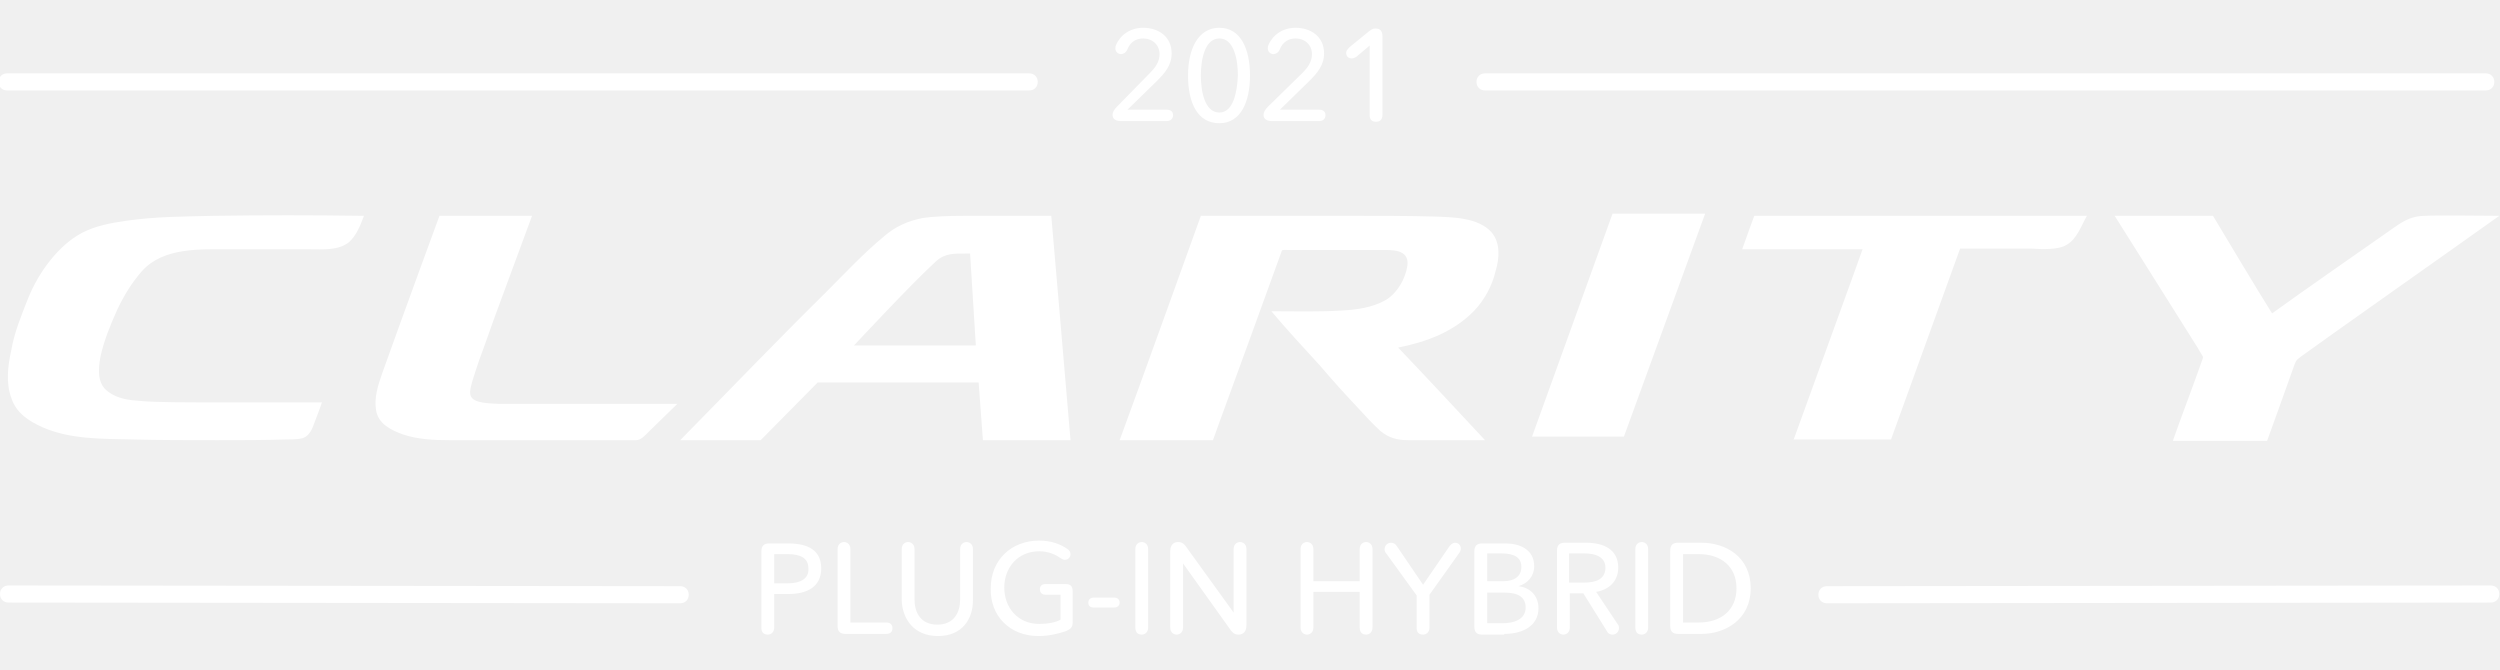
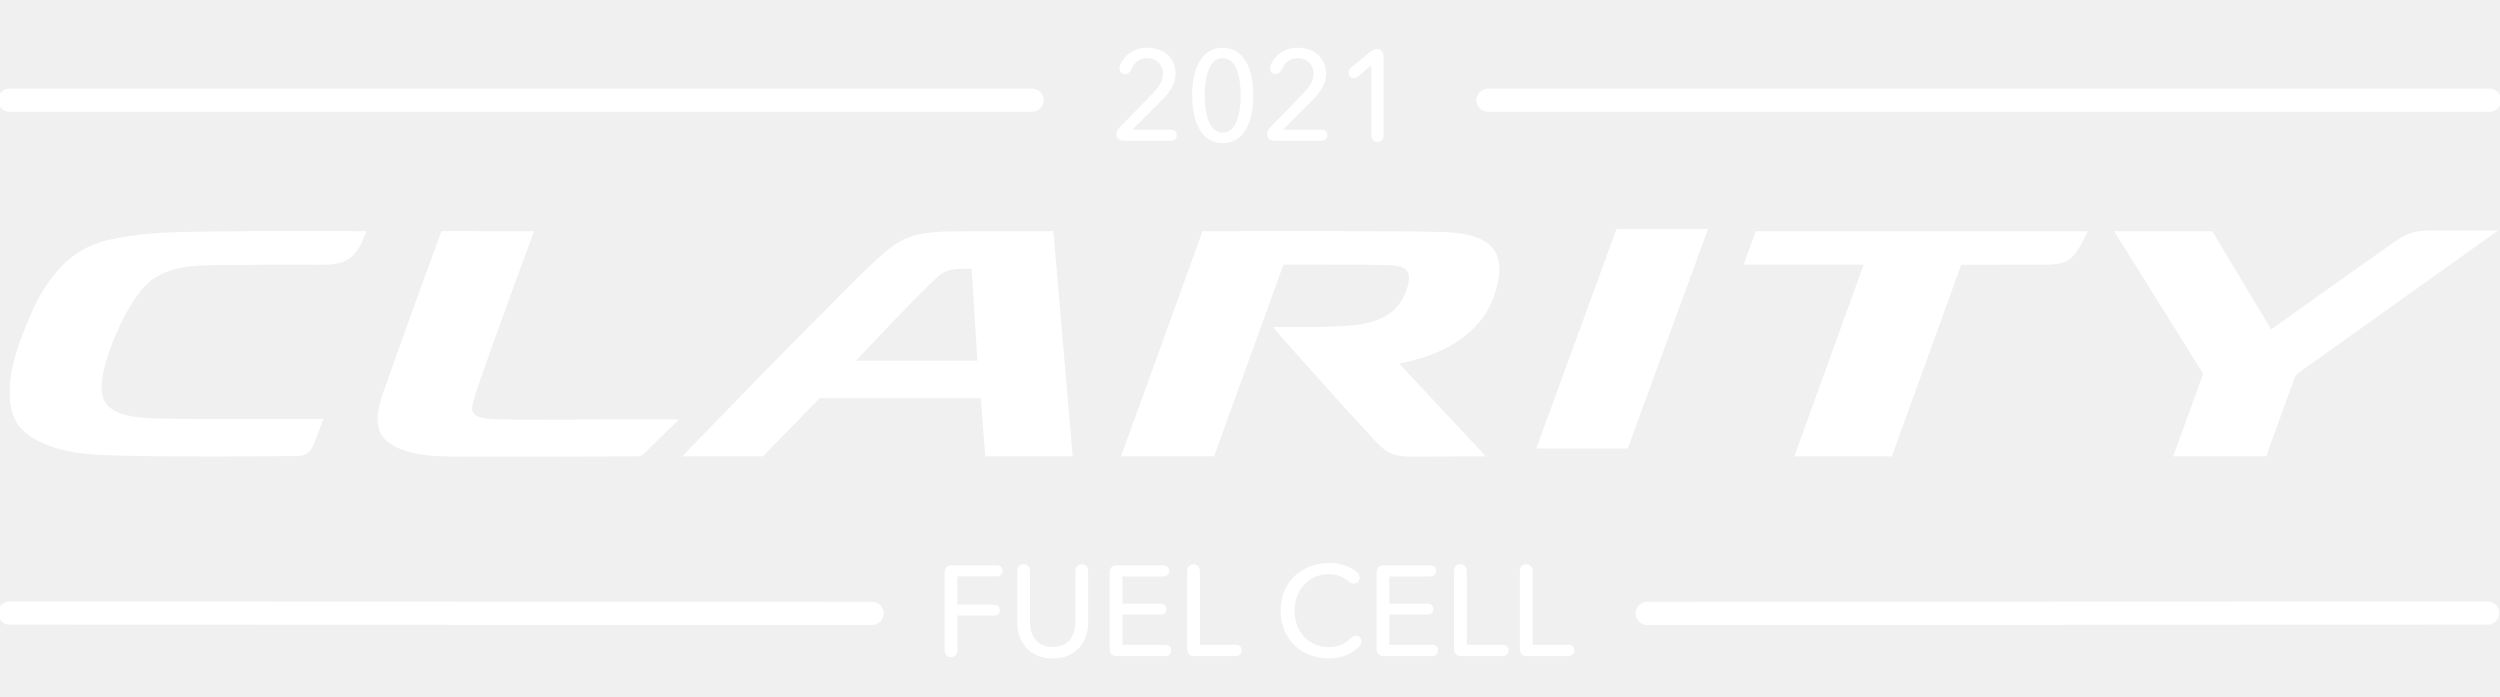
- <svg xmlns="http://www.w3.org/2000/svg" viewBox="0 0 351 94" aria-hidden="true" fill="#fff">
-   <path d="M226.4 30l-11.3 31.3H228L239.4 30zM251.8 61.8c2.7-7.5 9.2-25.3 9.7-26.8h-16.9c.3-.9 1.7-4.7 1.7-4.7H293c-.8 1.4-1.4 3.3-2.9 4.1-1.1.7-3.5.6-4.9.5h-10l-9.7 26.8h-13.7zM70 61.8h-6.9c-2.2 0-4.4-.1-6.5-.8-1.7-.6-3.5-1.5-3.8-3.4-.3-1.8.3-3.6.9-5.3 2.6-7.3 8-22 8-22h13c-1.6 4.3-3.2 8.7-4.8 13-.9 2.4-1.7 4.8-2.6 7.2-.7 2.1-1.3 3.8-1.3 4.6 0 1.4 1.8 1.5 4 1.6h25.1c-1.3 1.3-2.7 2.6-4 3.9-.5.5-1.1 1.2-1.8 1.2H70M30.5 61.8c-4 0-8 0-12-.1-4.2-.1-8.6 0-12.5-1.7-2-.9-3.7-2-4.4-4.1-.8-2.1-.5-4.6 0-6.8C2 46.7 3 44.3 3.9 42c.8-2 1.9-3.9 3.2-5.5 1.2-1.5 2.7-2.9 4.4-3.8 1.9-1 4.1-1.4 6.2-1.7 4.1-.6 8.2-.6 12.4-.7 6.9-.1 13.8-.1 20.7 0h.3c-.5 1.3-1 2.7-2.1 3.7-1.5 1.2-3.7 1-5.5 1H32.2c-4.1 0-9.3-.3-12.3 3.1-1.4 1.6-2.5 3.4-3.4 5.3-1 2.2-1.9 4.4-2.4 6.7-.3 1.7-.5 3.8 1.1 4.9 1.3 1 3 1.2 4.6 1.3 2.1.2 6.2.2 13.3.2h12.1c-.4 1.2-.9 2.4-1.3 3.5-.4.9-.9 1.5-1.8 1.6-.6.1-1.2.1-1.8.1-3.4.1-6.6.1-9.8.1M95.5 61.8c6.8-6.9 13.5-13.9 20.4-20.7 2.7-2.7 5.3-5.5 8.2-7.9 1.6-1.4 3.4-2.2 5.5-2.6 1.4-.2 3.3-.3 5.9-.3h12.1s2.1 24.3 2.7 31.5H138l-.6-8.1h-22.6l-8 8.1H95.5zM137 48.4l-.8-12.8h-.5c-1.6 0-3-.1-4.3 1.1-3.7 3.4-11.2 11.5-11.5 11.8H137zM197.7 61.8c-1.5 0-2.7-.3-3.9-1.3-1.1-1-2.2-2.2-3.2-3.3-1.8-1.9-3.6-3.9-5.3-5.9-2.3-2.5-4.6-5-6.8-7.6 3.3 0 6.6.1 9.8-.1 2.1-.1 4.4-.4 6.3-1.5 1.6-1 2.7-2.9 3-4.8.3-2.4-2.3-2.2-3.9-2.2h-12.8c-.8 0-.9-.1-1 .3-2.9 8-5.8 16-8.7 23.9-.3.8-.9 2.5-.9 2.5h-13.1c2.7-7.3 11.4-31.5 11.4-31.5h21.5c3.7 0 7.5 0 11.2.1 2.6.1 6.2.1 8.1 2.2 1.3 1.5 1.1 3.7.6 5.4-.5 2.1-1.5 4-3 5.6-2.9 3-6.7 4.4-10.7 5.2 4.1 4.3 8.1 8.6 12.2 13h-10.8M305.1 61.8c1.3-3.7 2.7-7.3 4-11 .2-.5.2-.6.2-.7-.2-.4-.5-.8-.7-1.2-1.1-1.7-8.9-14.2-11.7-18.6h13.8s6.7 11.2 8.3 13.7c5.7-4.1 11.5-8.1 17.2-12.1 1.4-1 2.6-1.6 4.3-1.6 1.7-.1 8.6 0 10.4 0-6.3 4.5-24.9 17.6-27.9 19.8-.7.5-.7.7-1 1.5-.8 2.3-3.7 10.3-3.7 10.3h-13.2zM256.5 84.7c-.7 0-1.2-.5-1.2-1.2s.5-1.2 1.2-1.2l93.2-.1c.7 0 1.2.5 1.2 1.2s-.5 1.2-1.2 1.2l-93.2.1zm-161 0l-94.3-.1c-.7 0-1.2-.5-1.2-1.2s.5-1.2 1.2-1.2l94.3.1c.7 0 1.2.5 1.2 1.2s-.5 1.2-1.2 1.2zM107.8 89.1c.3 0 .9-.2.9-1v-4.7h2c2.6 0 4.6-1 4.6-3.6 0-2.5-1.8-3.5-4.6-3.5H108c-.7 0-1.1.3-1.1 1.1v10.8c0 .8.6.9.9.9zm2.8-7.2h-1.9v-4.1h1.9c1.7 0 2.9.5 2.9 2 .1 1.5-1.2 2.1-2.9 2.1zm13.8 7.1c.8 0 .9-.5.9-.8s-.1-.8-.9-.8h-5V77.1c0-.8-.6-1-.9-1-.3 0-.9.2-.9 1v10.8c0 .7.3 1.1 1.1 1.1h5.7zm7.3.3c3.4 0 4.9-2.4 4.9-5v-7.2c0-.8-.6-1-.9-1-.3 0-.9.2-.9 1v7.1c0 1.7-.8 3.5-3.2 3.5-2.4 0-3.2-1.8-3.2-3.5v-7.1c0-.8-.6-1-.9-1-.3 0-.9.2-.9 1v7.2c.1 2.6 1.7 5 5.1 5zm14.1 0c1.4 0 2.7-.3 3.9-.7.6-.3.9-.5.9-1.2V83c0-.7-.3-1-1-1h-2.8c-.7 0-.8.5-.8.7 0 .3.1.8.8.8h2.1V87c-.7.4-1.8.6-3 .6-3 0-4.9-2.3-4.9-5.1s1.9-5.1 4.9-5.1c1.2 0 2.2.4 2.9.9.3.2.5.3.7.3.5 0 .8-.4.8-.8 0-.2-.1-.5-.4-.7-1-.7-2.3-1.2-4-1.2-3.9 0-6.8 2.7-6.8 6.7-.1 3.9 2.7 6.7 6.7 6.7zm10.6-4c.7 0 .8-.5.8-.7 0-.2-.1-.7-.8-.7h-2.8c-.7 0-.8.5-.8.7 0 .3.1.7.8.7h2.8zm3.9 3.8c.3 0 .9-.2.9-1v-11c0-.8-.6-1-.9-1-.3 0-.9.2-.9 1v11c0 .9.6 1 .9 1zm13.6 0c.4 0 1.1-.2 1.1-1.3V77.1c0-.8-.6-1-.9-1-.3 0-.9.2-.9 1V86l-6.5-9c-.5-.8-.9-.9-1.3-.9s-1.1.2-1.1 1.3v10.7c0 .8.6 1 .9 1 .3 0 .9-.2.9-1v-9l6.5 9.1c.5.8.9.9 1.3.9zm17.9 0c.3 0 .9-.2.9-1v-11c0-.8-.6-1-.9-1-.3 0-.9.2-.9 1v4.5h-6.5v-4.5c0-.8-.6-1-.9-1-.3 0-.9.2-.9 1v11c0 .8.6 1 .9 1 .3 0 .9-.2.9-1v-5h6.5v5c0 .9.6 1 .9 1zm8 0c.3 0 .9-.2.9-1v-4.6l4.2-5.9c.2-.3.2-.5.2-.6 0-.5-.4-.8-.8-.8-.2 0-.5.1-.8.5l-3.7 5.4-3.6-5.3c-.3-.5-.6-.6-.9-.6-.5 0-.9.4-.9.9 0 .1 0 .4.3.7l4.2 5.8v4.6c0 .8.6.9.9.9zm11.4-.1c2.7 0 4.8-1.2 4.8-3.6 0-1.8-1.2-2.9-2.8-3.1 1.3-.4 2.2-1.4 2.2-2.8 0-2.4-2.1-3.2-4-3.2h-3.3c-.7 0-1.1.3-1.1 1.1V88c0 .7.3 1.1 1.1 1.1h3.1zm-.1-7.4h-2.3v-3.9h2c1.7 0 2.8.5 2.8 1.9s-1.1 2-2.5 2zm-.1 5.9h-2.2v-4.3h2.4c1.9 0 3 .6 3 2.1 0 1.7-1.7 2.2-3.2 2.2zm15.4 1.6c.5 0 .9-.4.9-.9 0-.2 0-.4-.2-.6l-3-4.5c1.8-.3 3.1-1.5 3.1-3.4 0-2.6-2.1-3.5-4.5-3.5h-3c-.7 0-1.1.3-1.1 1.1v10.8c0 .8.6 1 .9 1 .3 0 .9-.2.9-1v-4.8h1.9l3.3 5.3c.2.4.5.5.8.5zm-4-7.3h-2.1v-4.1h2.2c1.5 0 2.9.5 2.9 2 0 1.6-1.3 2.1-3 2.1zm8.1 7.3c.3 0 .9-.2.9-1v-11c0-.8-.6-1-.9-1-.3 0-.9.2-.9 1v11c0 .9.6 1 .9 1zm8.4-.1c3.3 0 6.9-2 6.9-6.4 0-4.5-3.6-6.4-6.9-6.4h-3.3c-.7 0-1.1.3-1.1 1.1v10.6c0 .7.3 1.1 1.1 1.1h3.3zm-.4-1.6h-2.2v-9.6h2.2c3.1 0 5.3 1.7 5.3 4.8 0 3.1-2.2 4.8-5.3 4.8zM349 12.7H208.5c-.7 0-1.2-.5-1.2-1.2s.5-1.2 1.2-1.2H349c.7 0 1.2.5 1.2 1.2s-.5 1.2-1.2 1.2zm-204.5 0H1c-.7 0-1.2-.5-1.2-1.2s.5-1.2 1.2-1.2h143.5c.7 0 1.2.5 1.2 1.2s-.5 1.2-1.2 1.2zM163.8 17c.7 0 .9-.5.9-.8 0-.3-.1-.8-.9-.8h-5.5l4.1-4c1.1-1.1 2.1-2.2 2.1-3.9 0-2.4-1.9-3.6-4-3.6-1.8 0-3.2 1-3.8 2.4-.1.2-.1.4-.1.5 0 .5.4.8.8.8.3 0 .7-.2.9-.7.4-1 1.2-1.5 2.2-1.5 1.3 0 2.3.9 2.3 2.2 0 1.1-.6 1.9-1.4 2.7l-4.6 4.7c-.4.4-.6.8-.6 1.1 0 .3.1.9 1.2.9h6.4zm7.4.3c3 0 4.3-3 4.3-6.7s-1.3-6.7-4.3-6.7-4.4 3-4.4 6.7c0 3.8 1.3 6.7 4.4 6.7zm0-1.5c-2.1 0-2.6-3.1-2.6-5.2s.5-5.2 2.6-5.2 2.6 3.1 2.6 5.2c-.1 2.2-.6 5.2-2.6 5.2zm14 1.2c.7 0 .9-.5.9-.8 0-.3-.1-.8-.9-.8h-5.5l4.1-4c1.1-1.1 2.1-2.2 2.1-3.9 0-2.4-1.9-3.6-4-3.6-1.8 0-3.2 1-3.8 2.4-.1.2-.1.4-.1.5 0 .5.4.8.8.8.3 0 .7-.2.9-.7.4-1 1.2-1.5 2.2-1.5 1.3 0 2.3.9 2.3 2.2 0 1.1-.6 1.9-1.4 2.7L178 15c-.4.4-.6.8-.6 1.1 0 .3.1.9 1.2.9h6.6zm8 .1c.3 0 .9-.1.9-1v-11c0-1-.6-1.1-1-1.1-.3 0-.5.1-.9.4l-2.7 2.2c-.4.4-.5.6-.5.8 0 .5.3.8.8.8.2 0 .4-.1.6-.2l1.9-1.6v9.8c0 .8.6.9.9.9z" />
+ <svg xmlns="http://www.w3.org/2000/svg" xmlns:xlink="http://www.w3.org/1999/xlink" width="262" height="73" aria-hidden="true">
+   <defs>
+     <path id="a" d="M0 .212h37.42v23.65H0z" />
+   </defs>
+   <g fill="none" fill-rule="evenodd">
+     <path fill="#fff" d="M169.41 24L161 47h9.59L179 24zM188.047 47.825c2.034-5.62 6.88-19.01 7.267-20.085h-12.586l1.274-3.512h34.803c-.583 1.053-1.074 2.464-2.156 3.103-.854.506-2.584.415-3.65.41-1.278-.006-7.467.013-7.467.013l-7.265 20.07h-10.22zM52.468 47.86c-1.71 0-3.421.005-5.133-.015-1.616-.021-3.272-.094-4.824-.592-1.294-.415-2.597-1.133-2.869-2.585-.247-1.324.234-2.72.668-3.953 1.928-5.504 5.95-16.49 5.95-16.49l9.71.003c-1.202 3.25-2.392 6.505-3.567 9.766-.644 1.79-1.294 3.576-1.922 5.372-.549 1.572-1 2.867-1 3.422 0 1.04 1.336 1.107 2.957 1.166 1.034.035 2.07.028 3.105.027 1.227-.002 2.456-.007 3.685-.008l11.943-.029c-1.004.982-2.007 1.963-3.012 2.943-.378.37-.784.921-1.345.937-.451.014-.904.003-1.354.005-4.331.01-8.662.032-12.992.032" />
+     <g transform="translate(1 24)">
+       <mask id="b" fill="#fff">
+         <use xlink:href="#a" />
+       </mask>
+       <path d="M21.966 23.861c-2.994 0-5.991-.006-8.985-.085-3.105-.083-6.43-.01-9.33-1.265-1.478-.64-2.735-1.468-3.289-3.058-.56-1.61-.39-3.469-.031-5.104.403-1.84 1.124-3.592 1.858-5.318.625-1.472 1.403-2.889 2.403-4.138.91-1.139 2.013-2.176 3.313-2.847 1.43-.737 3.026-1.07 4.603-1.3C15.576.302 18.659.29 21.753.255 26.904.195 32.056.209 37.207.228h.214c-.426.983-.788 2.056-1.652 2.745-1.129.902-2.742.778-4.1.775-2.8-.01-5.603-.011-8.406.02-3.075.032-6.915-.2-9.169 2.322-1.039 1.164-1.84 2.557-2.499 3.965-.757 1.618-1.425 3.295-1.782 5.05-.255 1.258-.356 2.82.786 3.672.95.713 2.252.896 3.399 1.001 1.56.143 4.644.12 9.89.124 2.996.003 5.993-.002 8.989-.005h.02c-.326.883-.64 1.77-1.001 2.64-.272.653-.642 1.102-1.367 1.218-.44.068-.887.041-1.331.048-2.41.028-4.821.058-7.232.058" fill="#fff" mask="url(#b)" />
+     </g>
+     <path d="M71.497 47.824c5.038-5.197 10.058-10.411 15.19-15.514 2.012-2 3.983-4.101 6.136-5.953 1.224-1.055 2.523-1.685 4.118-1.918 1.024-.15 2.436-.206 4.391-.207 1.908-.003 9.058-.005 9.058-.005l2.028 23.597h-9.163l-.47-6.092H85.897l-5.944 6.094-8.457-.002zm30.936-10.02l-.612-9.629s-.097-.01-.35-.008c-1.19.015-2.25-.044-3.17.808-2.764 2.565-8.363 8.589-8.59 8.83h12.722zM147.697 47.847c-1.097 0-2.043-.202-2.874-.957-.849-.772-1.607-1.672-2.386-2.512a306.62 306.62 0 01-3.98-4.392c-1.695-1.896-3.408-3.778-5.056-5.716 2.44.008 4.89.05 7.327-.097 1.584-.095 3.297-.288 4.668-1.16 1.197-.76 2.05-2.158 2.25-3.563.257-1.786-1.695-1.652-2.929-1.684-1.472-.035-2.948-.02-4.419-.024-1.711-.003-3.424-.005-5.135-.006-.595 0-.638-.06-.744.23l-6.494 17.953c-.223.618-.679 1.898-.679 1.898s-7.182.008-9.76.008l8.538-23.594 4.16-.005c3.952-.006 7.903-.01 11.854.002 2.78.008 5.56 0 8.339.067 1.945.044 4.63.089 6.026 1.686.963 1.1.806 2.747.471 4.063-.4 1.573-1.125 3.013-2.259 4.18-2.17 2.23-5 3.287-7.985 3.878l9.088 9.723c-2.675 0-5.35.022-8.02.022M227.747 47.825l2.988-8.213c.131-.363.17-.433.115-.52-.181-.295-.365-.586-.548-.88-.809-1.295-6.637-10.617-8.74-13.984h10.282l6.171 10.293c4.276-3.041 8.545-6.095 12.837-9.11 1.05-.741 1.914-1.175 3.216-1.231 1.233-.054 6.399-.03 7.742-.027-4.685 3.339-18.544 13.222-20.79 14.824-.496.352-.52.531-.738 1.144-.615 1.694-2.79 7.704-2.79 7.704h-9.745z" fill="#fff" />
+     <g>
+       <path d="M260.7 64.25l-88.073.033m-81.237 0L1 64.25" stroke="#fff" stroke-width="2.432" stroke-linecap="round" />
+       <path d="M99.676 68.866c.216 0 .662-.121.662-.753V64.51h3.796c.568 0 .649-.403.649-.578 0-.161-.081-.565-.649-.565h-3.796v-2.957h4.08c.58 0 .662-.403.662-.578 0-.188-.081-.591-.662-.591h-4.62c-.541 0-.798.255-.798.793v8.078c0 .632.446.753.676.753zm10.646.134c2.527 0 3.715-1.815 3.715-3.763v-5.35c0-.632-.445-.753-.675-.753-.216 0-.662.121-.662.753v5.269c0 1.304-.595 2.648-2.378 2.648-1.783 0-2.378-1.344-2.378-2.648v-5.269c0-.632-.446-.753-.662-.753-.23 0-.675.121-.675.753v5.35c0 1.948 1.202 3.763 3.715 3.763zm11.768-.242c.567 0 .648-.403.648-.591 0-.189-.08-.592-.648-.592h-4.459v-3.172h3.972c.568 0 .649-.403.649-.578 0-.174-.081-.564-.649-.564h-3.972v-2.85h4.243c.58 0 .662-.403.662-.578 0-.188-.081-.591-.662-.591h-4.783c-.54 0-.797.255-.797.793v7.93c0 .538.256.793.797.793h4.999zm7.377 0c.567 0 .662-.403.662-.591 0-.189-.095-.592-.662-.592h-3.716v-7.688c0-.632-.446-.753-.662-.753-.23 0-.675.121-.675.753v8.078c0 .538.256.793.797.793h4.256zm9.782.242c1.432 0 2.499-.524 3.175-1.223a.792.792 0 00.256-.565.573.573 0 00-.594-.591c-.162 0-.324.054-.54.269-.622.645-1.42.927-2.284.927-2.202 0-3.594-1.693-3.594-3.83 0-2.084 1.419-3.818 3.635-3.818.824 0 1.553.336 1.986.726.243.215.405.269.567.269a.616.616 0 00.635-.632c0-.134-.04-.322-.27-.537-.69-.632-1.797-.995-2.918-.995-2.905 0-5.094 2.016-5.094 4.987 0 2.93 2.108 5.013 5.04 5.013zm10.808-.242c.568 0 .649-.403.649-.591 0-.189-.081-.592-.649-.592H145.6v-3.172h3.972c.567 0 .648-.403.648-.578 0-.174-.08-.564-.648-.564h-3.972v-2.85h4.242c.58 0 .662-.403.662-.578 0-.188-.081-.591-.662-.591h-4.783c-.54 0-.797.255-.797.793v7.93c0 .538.257.793.797.793h5zm7.377 0c.567 0 .662-.403.662-.591 0-.189-.095-.592-.662-.592h-3.715v-7.688c0-.632-.446-.753-.663-.753-.23 0-.675.121-.675.753v8.078c0 .538.257.793.797.793h4.256zm6.904 0c.567 0 .662-.403.662-.591 0-.189-.095-.592-.662-.592h-3.715v-7.688c0-.632-.446-.753-.663-.753-.23 0-.675.121-.675.753v8.078c0 .538.257.793.797.793h4.256z" fill="#fff" fill-rule="nonzero" />
+     </g>
+     <g>
+       <path d="M260.896 10.5H155.95m-47.792 0H1" stroke="#fff" stroke-width="2.432" stroke-linecap="round" />
+       <path d="M122.7 14.758c.544 0 .637-.403.637-.591 0-.189-.093-.578-.636-.578h-4.03l3.009-3.011c.822-.82 1.511-1.653 1.511-2.876 0-1.775-1.405-2.702-2.97-2.702-1.312 0-2.36.726-2.81 1.76a1.054 1.054 0 00-.093.404c0 .39.292.605.61.605.252 0 .49-.161.65-.524.305-.726.875-1.156 1.63-1.156.928 0 1.67.645 1.67 1.64 0 .806-.463 1.424-1.033 2.016l-3.42 3.521c-.332.336-.425.565-.425.793 0 .229.106.7.862.7h4.839zm5.45.242c2.227 0 3.195-2.218 3.195-5 0-2.769-.968-5-3.195-5-2.24 0-3.209 2.231-3.209 5 0 2.782.968 5 3.209 5zm0-1.102c-1.552 0-1.896-2.285-1.896-3.898 0-1.6.344-3.911 1.896-3.911 1.524 0 1.882 2.312 1.882 3.911 0 1.613-.358 3.898-1.882 3.898zm10.327.86c.544 0 .637-.403.637-.591 0-.189-.093-.578-.637-.578h-4.03l3.01-3.011c.821-.82 1.51-1.653 1.51-2.876 0-1.775-1.405-2.702-2.969-2.702-1.312 0-2.36.726-2.81 1.76a1.054 1.054 0 00-.093.404c0 .39.291.605.61.605.251 0 .49-.161.65-.524.304-.726.874-1.156 1.63-1.156.928 0 1.67.645 1.67 1.64 0 .806-.464 1.424-1.034 2.016l-3.42 3.521c-.332.336-.424.565-.424.793 0 .229.106.7.861.7h4.84zm5.887.108c.212 0 .636-.108.636-.726V5.954c0-.712-.477-.82-.73-.82-.185 0-.384.081-.689.323l-1.975 1.626c-.225.175-.278.377-.278.525 0 .336.252.577.556.577.12 0 .292-.04.438-.174l1.392-1.183v7.312c0 .618.438.726.65.726z" fill="#fff" fill-rule="nonzero" />
+     </g>
+   </g>
</svg>
